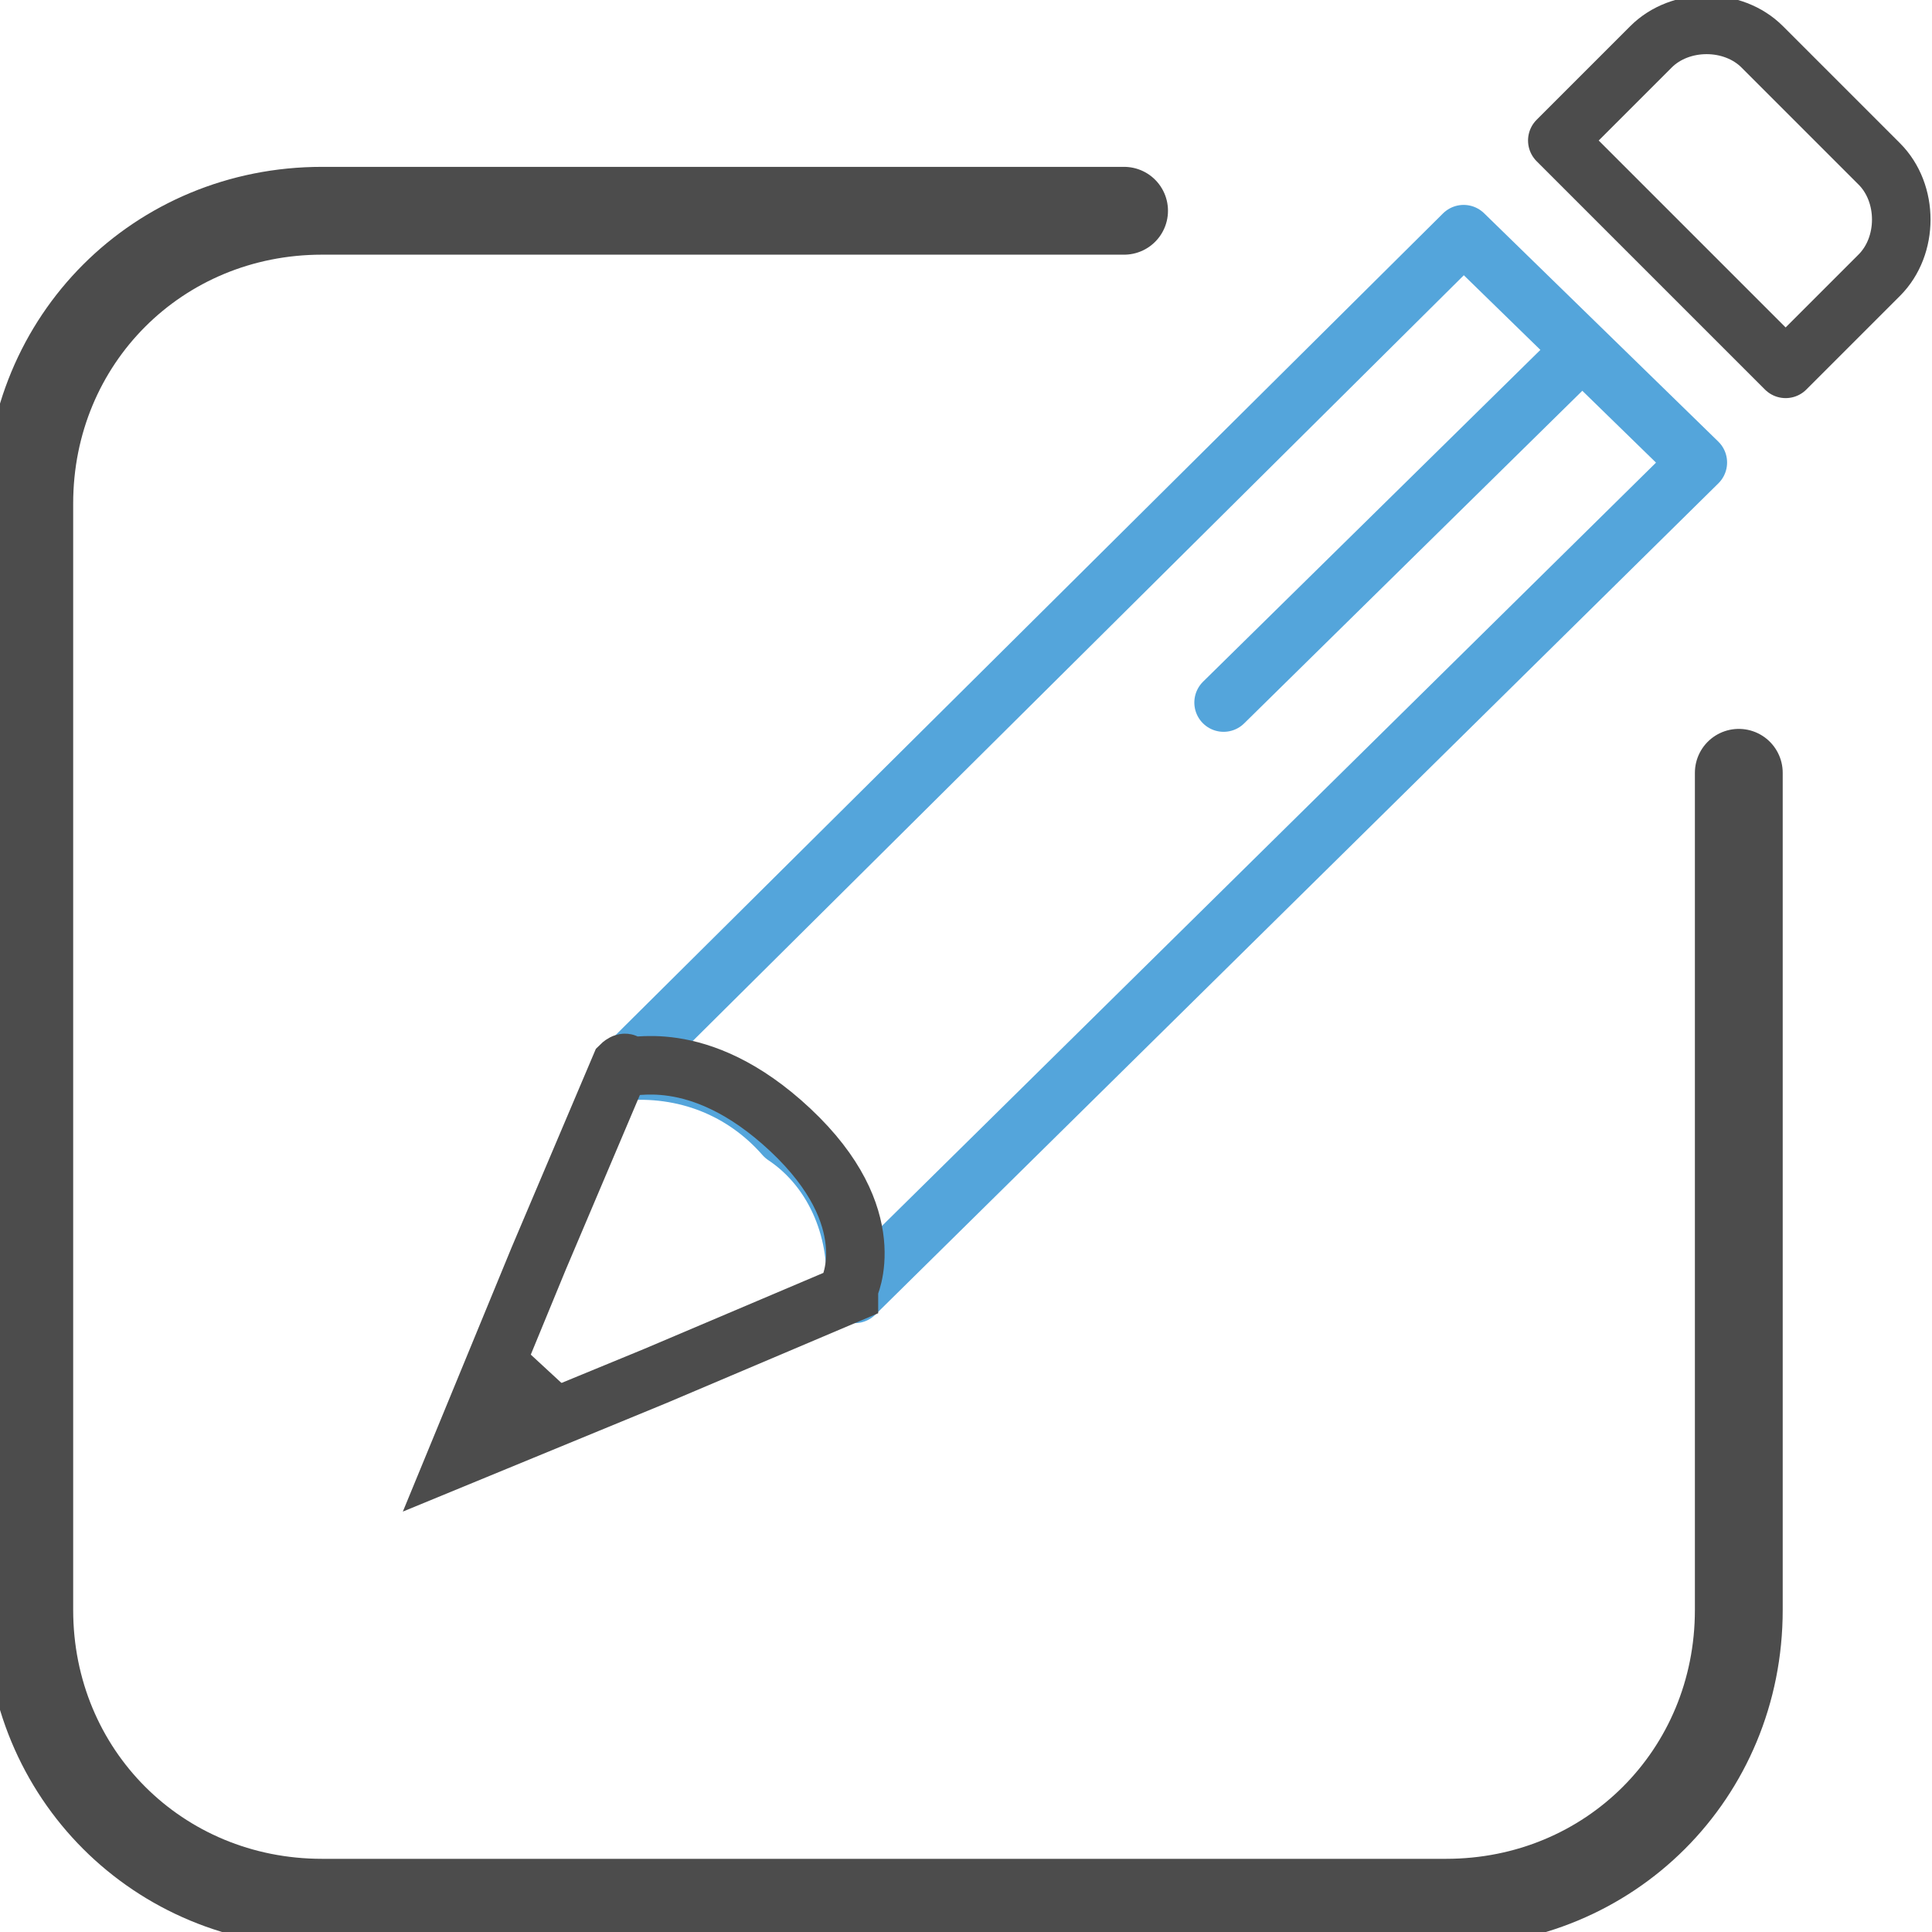
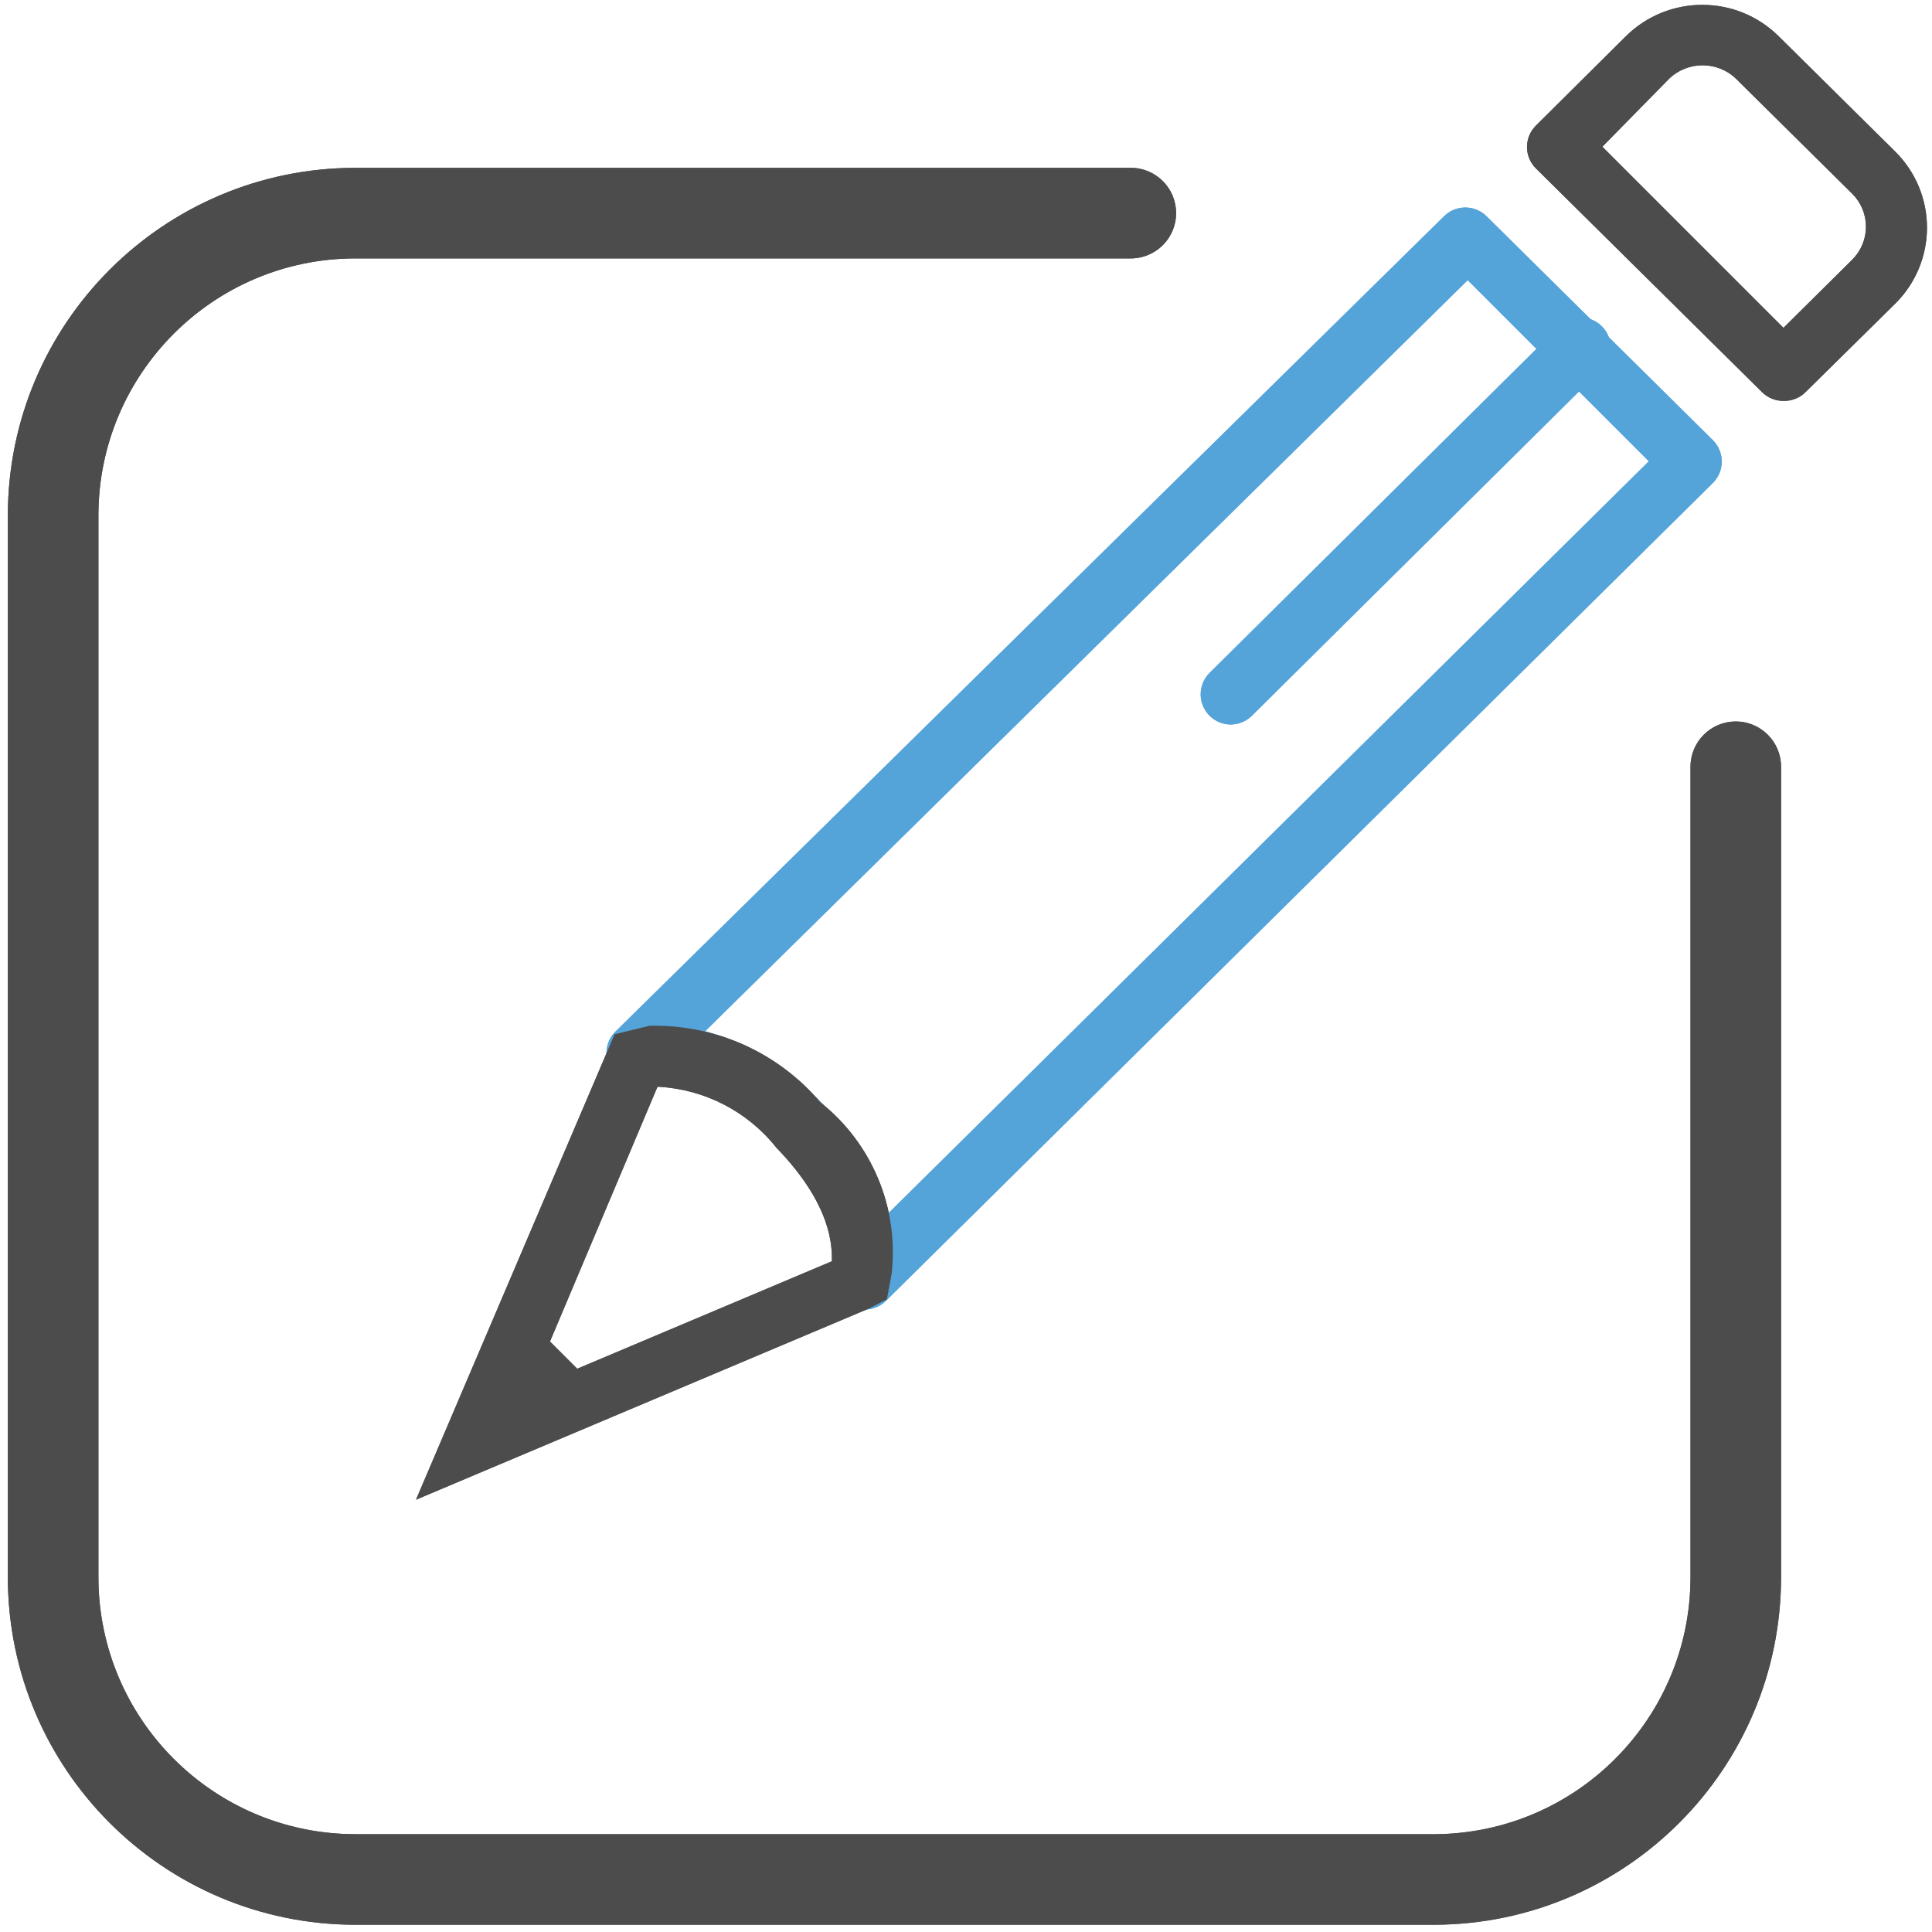
- <svg xmlns="http://www.w3.org/2000/svg" version="1.1" id="Layer_1" x="0px" y="0px" viewBox="0 0 33 33" style="enable-background:new 0 0 33 33;" xml:space="preserve">
-   <style type="text/css">
- 	.st0{fill:#4C4C4C;}
- 	.st1{fill:none;stroke:#4C4C4C;stroke-width:1.5;stroke-linecap:round;stroke-linejoin:round;}
- 	.st2{fill:none;stroke:#4C4C4C;stroke-linecap:round;stroke-linejoin:round;}
- 	.st3{fill:none;stroke:#54A5DB;stroke-linecap:round;stroke-linejoin:round;}
- 	.st4{fill:none;stroke:#4C4C4C;stroke-linecap:round;stroke-miterlimit:10;}
- </style>
-   <g id="icons_3">
-     <polygon class="st0" points="7.8,24.9 10,24 8.7,22.8  " />
-     <path class="st1" d="M29.7,13.2v14.3c0,2.8-2.2,5-5,5H5.5c-2.8,0-5-2.2-5-5V8.6c0-2.8,2.2-5,5-5h13.7" />
-     <path class="st2" d="M30.5,6.3l-3.9-3.9l1.6-1.6c0.5-0.5,1.4-0.5,1.9,0l2,2c0.5,0.5,0.5,1.4,0,1.9c0,0,0,0,0,0L30.5,6.3z" />
-     <path class="st3" d="M14.6,22.1c0.1-1-0.3-2.1-1.2-2.7c-0.7-0.8-1.7-1.2-2.8-1.1L25,4L29,7.9L14.6,22.1z" />
-     <path class="st4" d="M14.5,22c0,0,0,0.1,0,0.1l-3.3,1.4l-3.4,1.4l1.4-3.4l1.4-3.3c0,0,0.1-0.1,0.1,0s1.2-0.4,2.8,1.1   S14.5,22,14.5,22z" />
-     <line class="st3" x1="27" y1="6" x2="20.9" y2="12" />
-   </g>
+ <svg xmlns="http://www.w3.org/2000/svg" id="expanded" viewBox="0 0 32 32">
+   <defs>
+     <style>.cls-1{fill:#4d4c4c;}.cls-2{fill:#54a4da;}</style>
+   </defs>
+   <polygon class="cls-1" points="7.83 23.9 9.92 23.03 8.72 21.83 7.83 23.9" />
+   <path class="cls-1" d="M23.77,31.88H5.88A5.76,5.76,0,0,1,.13,26.13V8.53A5.76,5.76,0,0,1,5.88,2.78H18.73a.75.75,0,0,1,0,1.5H5.88A4.26,4.26,0,0,0,1.63,8.53V26.13a4.26,4.26,0,0,0,4.25,4.25H23.77A4.26,4.26,0,0,0,28,26.13V12.7a.75.75,0,0,1,1.5,0V26.13A5.76,5.76,0,0,1,23.77,31.88Z" />
+   <path class="cls-1" d="M29.54,6.64a.5.5,0,0,1-.35-.14L25.44,2.79a.5.5,0,0,1,0-.71L26.93.6a1.8,1.8,0,0,1,2.53,0l1.93,1.91a1.77,1.77,0,0,1,0,2.52L29.9,6.5A.5.5,0,0,1,29.54,6.64Zm-3-4.21,3,3,1.14-1.13a.77.77,0,0,0,0-1.09L28.76,1.31a.8.8,0,0,0-1.12,0Z" />
+   <path class="cls-2" d="M14.32,21.69a.5.5,0,0,1-.49-.6,2.62,2.62,0,0,0-1-2.16,2.68,2.68,0,0,0-2.2-1,.51.51,0,0,1-.53-.26.5.5,0,0,1,.09-.58L23.92,3.58a.5.5,0,0,1,.7,0l3.75,3.71a.5.5,0,0,1,0,.71L14.67,21.55A.5.5,0,0,1,14.32,21.69Zm-2.64-4.61a4.31,4.31,0,0,1,1.88,1.14,4.25,4.25,0,0,1,1.16,1.87L27.31,7.64l-3-3Z" />
+   <path class="cls-1" d="M6.89,24.84l3.29-7.71.58-.14,0,0a3.6,3.6,0,0,1,2.83,1.27,3.17,3.17,0,0,1,1.18,2.83l-.08.43-.29.15Zm4-6.84L8.78,23l5-2.11c0-.25,0-.93-.92-1.88A2.68,2.68,0,0,0,10.9,18Z" />
+   <path class="cls-2" d="M20.38,12a.5.5,0,0,1-.35-.85l5.77-5.72a.5.5,0,1,1,.7.71l-5.77,5.72A.5.5,0,0,1,20.38,12Z" />
+   <polygon class="cls-1" points="7.83 23.9 9.92 23.03 8.72 21.83 7.83 23.9" />
+   <path class="cls-1" d="M23.77,31.88H5.88A5.76,5.76,0,0,1,.13,26.13V8.53A5.76,5.76,0,0,1,5.88,2.78H18.73a.75.75,0,0,1,0,1.5H5.88A4.26,4.26,0,0,0,1.63,8.53V26.13a4.26,4.26,0,0,0,4.25,4.25H23.77A4.26,4.26,0,0,0,28,26.13V12.7a.75.75,0,0,1,1.5,0V26.13A5.76,5.76,0,0,1,23.77,31.88Z" />
+   <path class="cls-1" d="M29.54,6.64a.5.5,0,0,1-.35-.14L25.44,2.79a.5.5,0,0,1,0-.71L26.93.6a1.8,1.8,0,0,1,2.53,0l1.93,1.91a1.77,1.77,0,0,1,0,2.52L29.9,6.5A.5.5,0,0,1,29.54,6.64Zm-3-4.21,3,3,1.14-1.13a.77.77,0,0,0,0-1.09L28.76,1.31a.8.8,0,0,0-1.12,0Z" />
+   <path class="cls-2" d="M14.32,21.69a.5.5,0,0,1-.49-.6,2.62,2.62,0,0,0-1-2.16,2.68,2.68,0,0,0-2.2-1,.51.51,0,0,1-.53-.26.5.5,0,0,1,.09-.58L23.92,3.58a.5.5,0,0,1,.7,0l3.75,3.71a.5.5,0,0,1,0,.71L14.67,21.55A.5.5,0,0,1,14.32,21.69Zm-2.64-4.61a4.31,4.31,0,0,1,1.88,1.14,4.25,4.25,0,0,1,1.16,1.87L27.31,7.64l-3-3Z" />
+   <path class="cls-1" d="M6.89,24.84l3.29-7.71.58-.14,0,0a3.6,3.6,0,0,1,2.83,1.27,3.17,3.17,0,0,1,1.18,2.83l-.08.43-.29.15Zm4-6.84L8.78,23l5-2.11c0-.25,0-.93-.92-1.88A2.68,2.68,0,0,0,10.9,18Z" />
+   <path class="cls-2" d="M20.38,12a.5.5,0,0,1-.35-.85l5.77-5.72a.5.5,0,1,1,.7.71l-5.77,5.72A.5.5,0,0,1,20.38,12Z" />
</svg>
